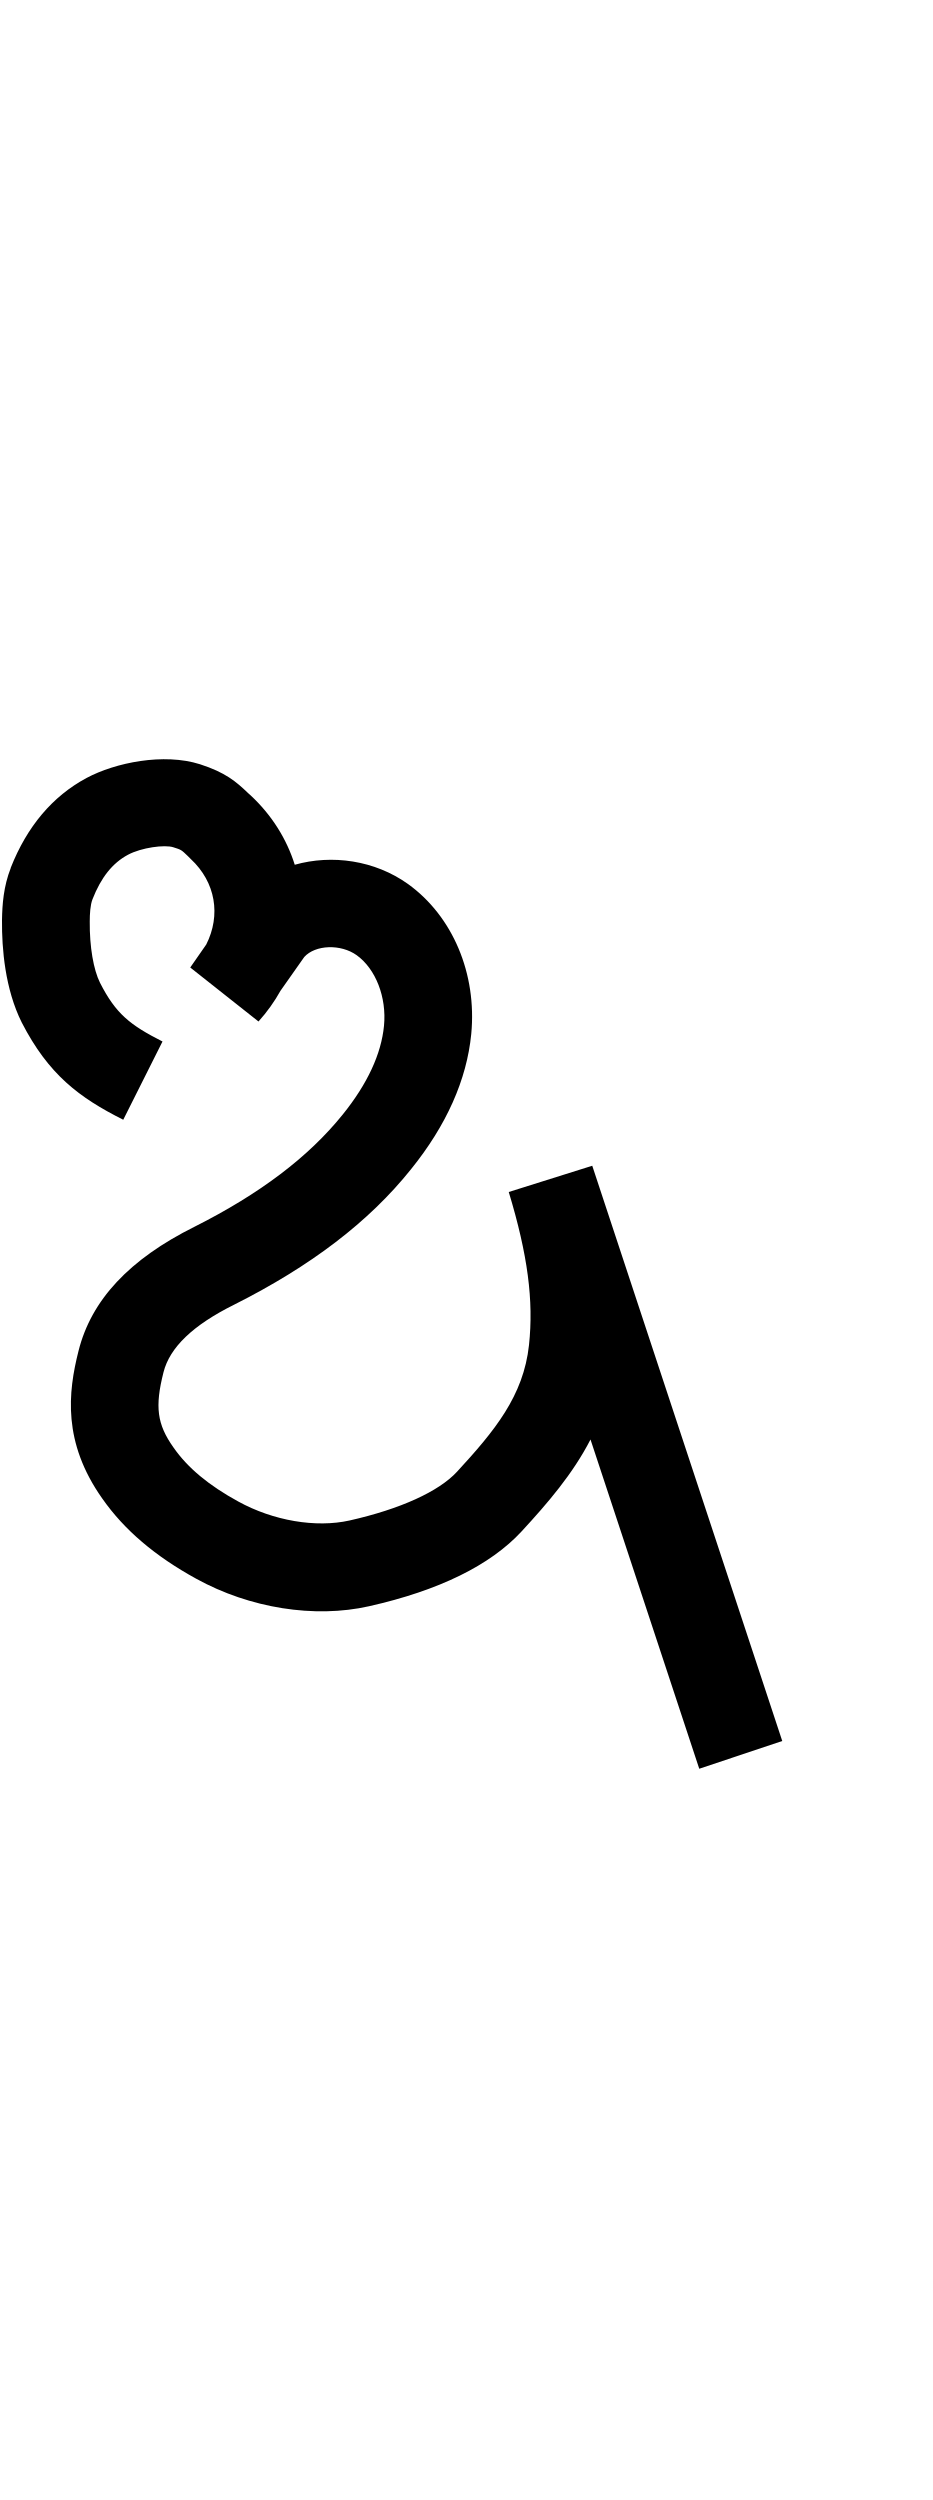
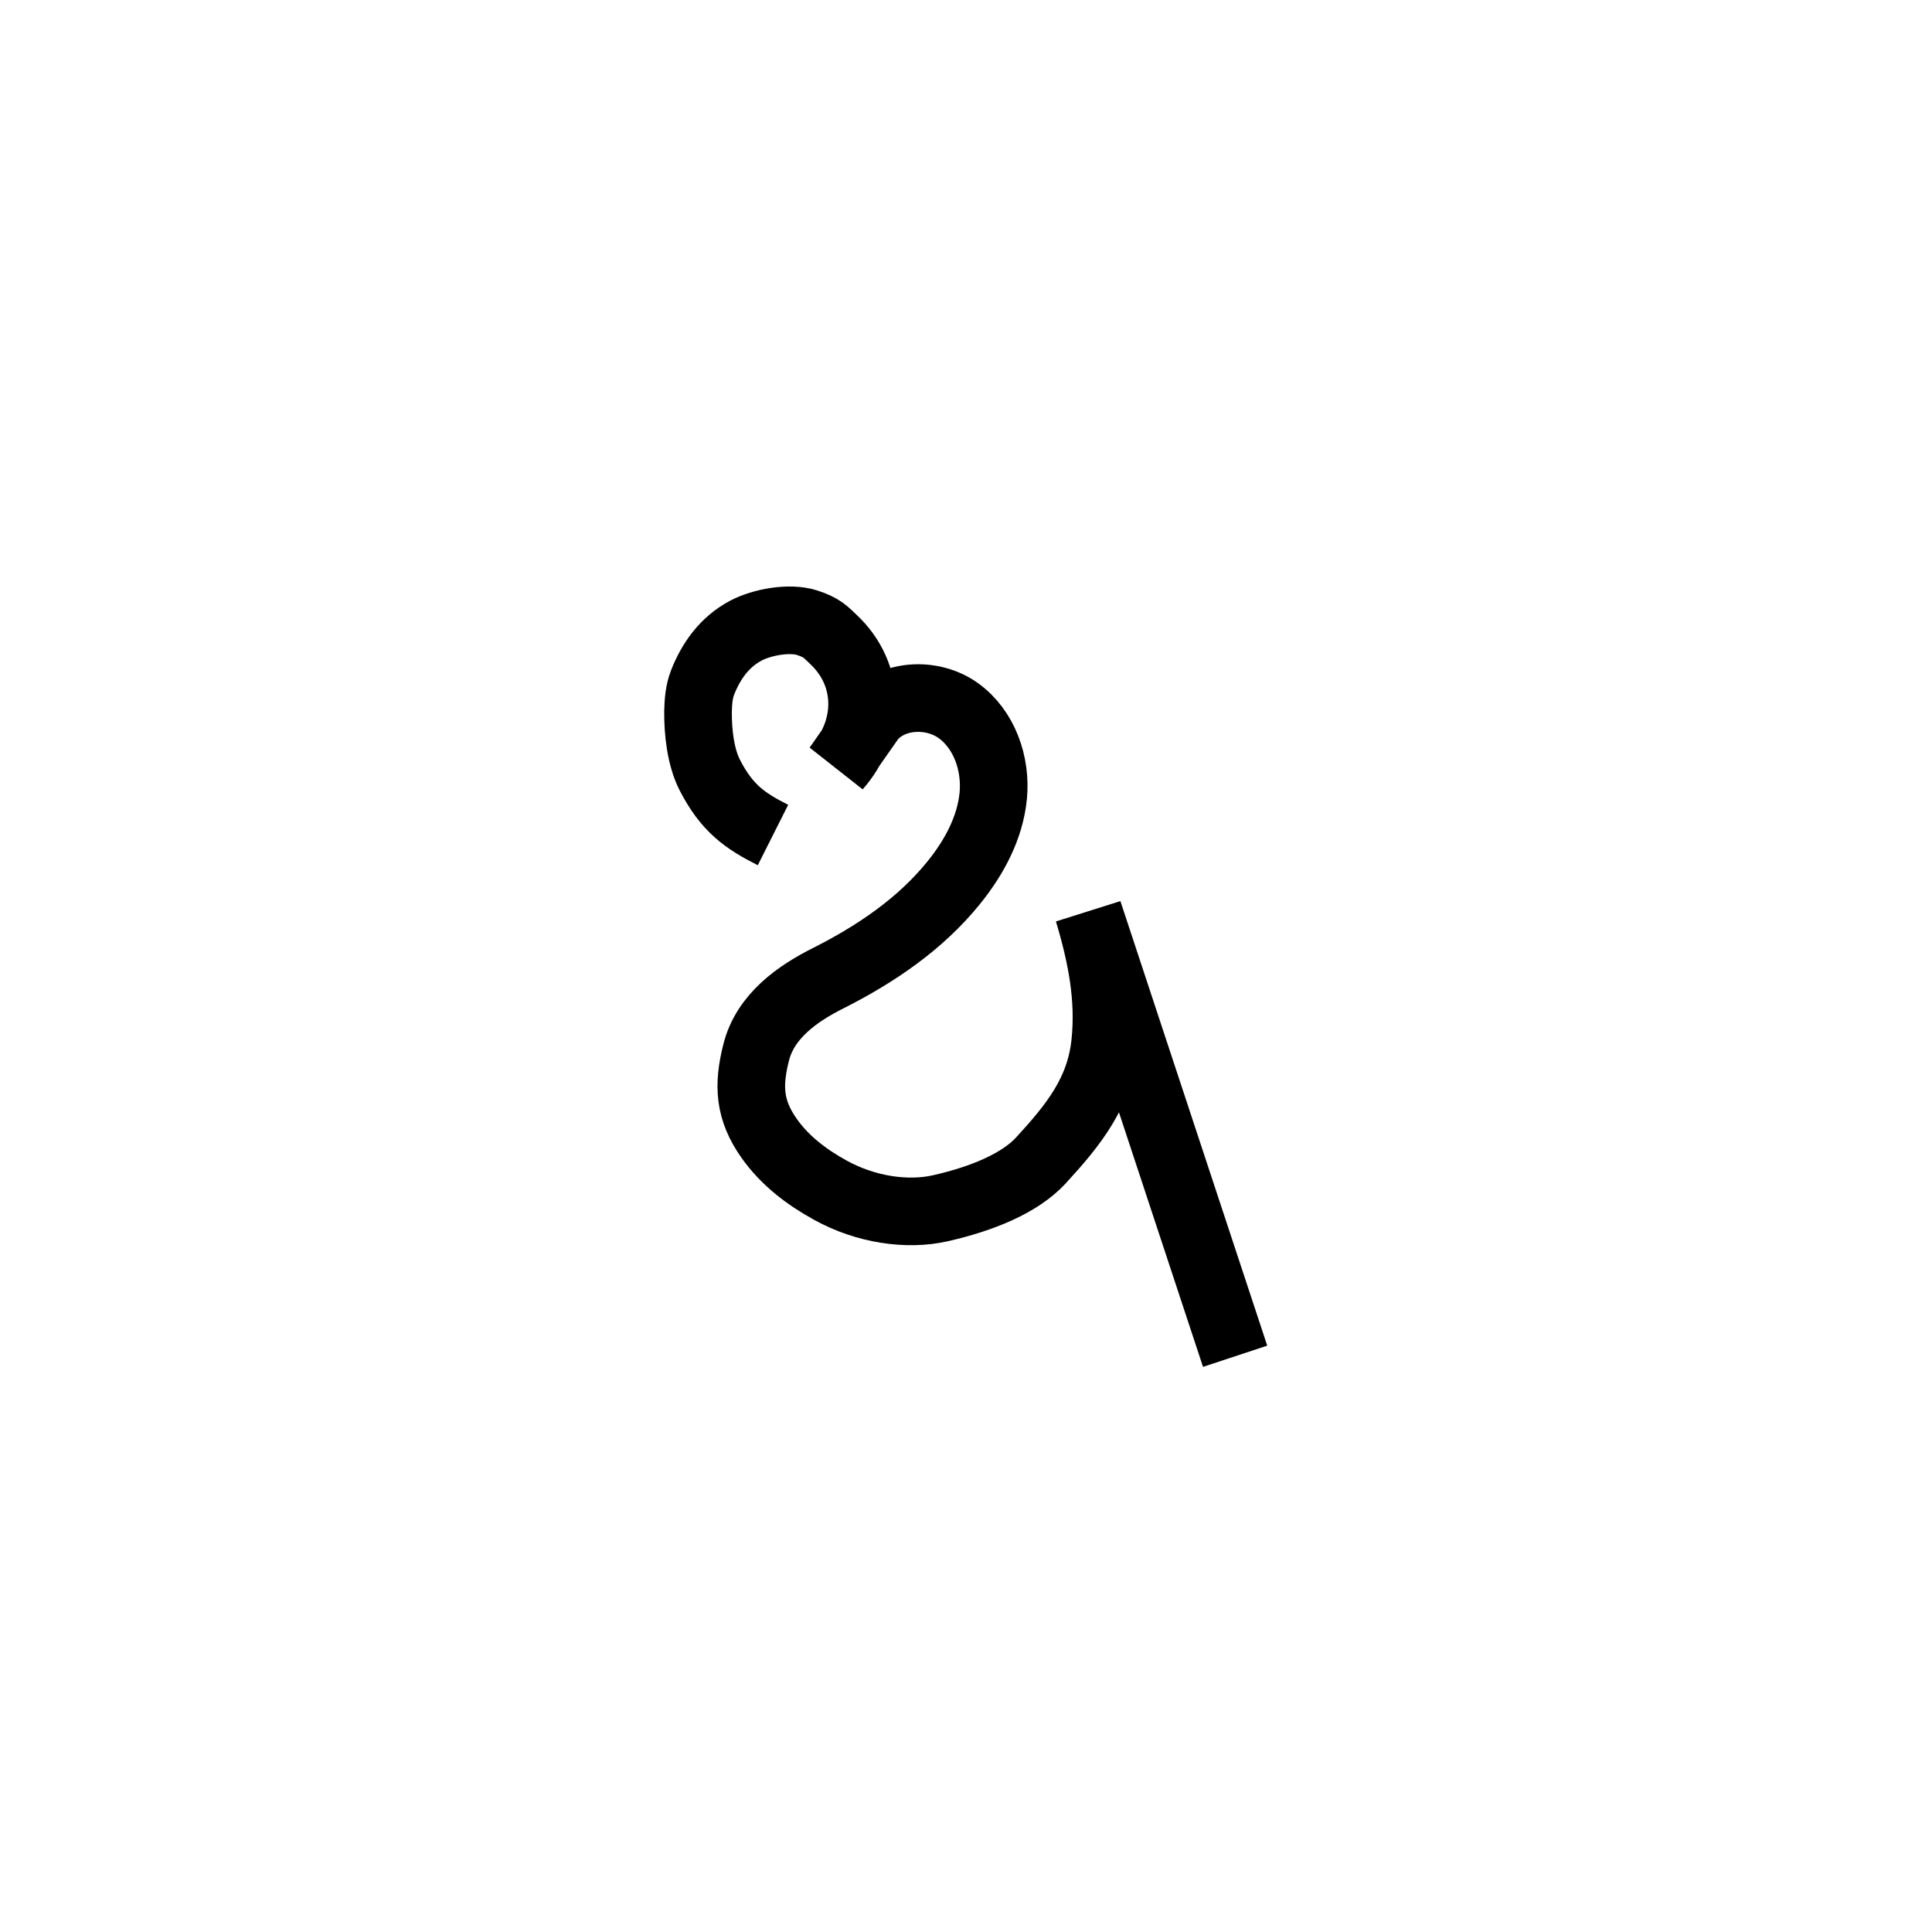
- <svg xmlns="http://www.w3.org/2000/svg" version="1.1" id="Layer_1" x="0px" y="0px" viewBox="0 0 373 1000" style="enable-background:new 0 0 373 1000;" xml:space="preserve">
+ <svg xmlns="http://www.w3.org/2000/svg" version="1.1" id="Layer_1" x="0px" y="0px" viewBox="0 0 1000 1000" style="enable-background:new 0 0 1000 1000;" xml:space="preserve">
  <style type="text/css">
	.st0{display:none;}
+ 	.st1{fill:none;stroke:#000000;stroke-width:35;stroke-miterlimit:10;}
</style>
  <g id="Guide">
</g>
  <g id="Layer_3" class="st0">
</g>
  <g id="Layer_4">
-     <path d="M279.7,707.5l-43.5-131.7c-7.1,13.8-17.1,25.4-27.6,36.8c-12.5,13.5-33,23.6-61,29.9c-21.8,4.9-47.7,0.8-69.1-11   c-16.4-9-28.8-19.5-37.6-32.1C25,576.9,27.2,557,31.4,540.4c5.1-20.4,20.3-36.7,46.4-49.7c26.2-13.2,45.6-27.9,59.3-44.9   c9.9-12.3,15.4-24.2,16.5-35.5c1.1-11.4-3.3-22.7-10.9-28.2c-6.4-4.6-16.6-4.2-21,0.7l-9.5,13.5c-2.4,4.3-5.3,8.4-8.8,12.3   L76.1,387l6.4-9.2c5.9-11.7,3.8-24.9-6.2-34.2l-1.2-1.2c-2.6-2.5-2.6-2.5-5.8-3.5c-3.4-1.1-12.7,0.1-18.1,3   c-6.2,3.3-10.8,9.1-14.2,17.8c-0.9,2.3-1.1,5.9-1.1,8.9c-0.1,10.1,1.5,19.3,4.1,24.5C46.3,405.5,52,410,65,416.6l-15.7,31.3   C31.6,439,19.4,429.8,8.7,409c-6.7-13.4-8-29.6-7.9-40.8l0-0.2c0.1-6.2,0.6-13.4,3.5-20.8l0-0.1c6.5-16.5,16.7-28.6,30.3-35.9   c11.6-6.2,30.9-10.1,45.4-5.5c10.2,3.3,14.4,6.9,19.3,11.6l0.9,0.8c8.6,8,14.5,17.6,17.7,27.8c14.9-4.2,32-1.8,45.3,7.7   c17.9,12.9,27.6,35.9,25.3,60c-1.8,18.3-9.9,36.5-24.1,54.1c-16.8,21-40,38.7-70.8,54.2c-16.5,8.2-25.7,17.1-28.2,27   c-3.5,13.8-2.6,20.8,4,30.1c5.7,8.2,14.2,15.2,25.9,21.6c14,7.7,31,10.6,44.5,7.6c20.4-4.6,35.7-11.6,43-19.5   c15-16.3,26.6-30.3,28.8-50.7c1.9-17.8-0.5-36.1-8.1-61.2l33.4-10.5l76,230.1L279.7,707.5z" />
+     <path id="XMLID_5_" class="st1" d="M639.3,702l-76-230.1c6.8,22.6,11.2,44.7,8.7,68.1c-2.7,25.3-16.2,42.1-33.3,60.7   c-10.9,11.8-30.4,19.8-52,24.7c-17.2,3.9-38.7,0.7-56.8-9.3c-12.4-6.8-23.7-15.4-31.8-26.9c-10.3-14.6-11.1-27.2-6.7-44.5   c4.7-18.7,21.3-30.4,37.3-38.4c24.6-12.4,47.9-28.2,65.1-49.6c10.4-12.9,18.7-28.2,20.3-44.8s-4.6-34.4-18.1-44.1   s-34.6-8.7-45.1,4.2l-17.5,25c17.2-19.5,17.7-47.7-2.2-66.2c-4-3.8-5.8-6-13.5-8.5c-9.1-2.9-23.4-0.3-31.8,4.2   c-10.8,5.8-17.8,15.4-22.3,26.9c-1.8,4.7-2.2,9.9-2.3,14.9c-0.1,10.5,1.3,23.4,6,32.7c8.8,17.2,18.1,23.8,32.8,31.2" />
  </g>
</svg>
